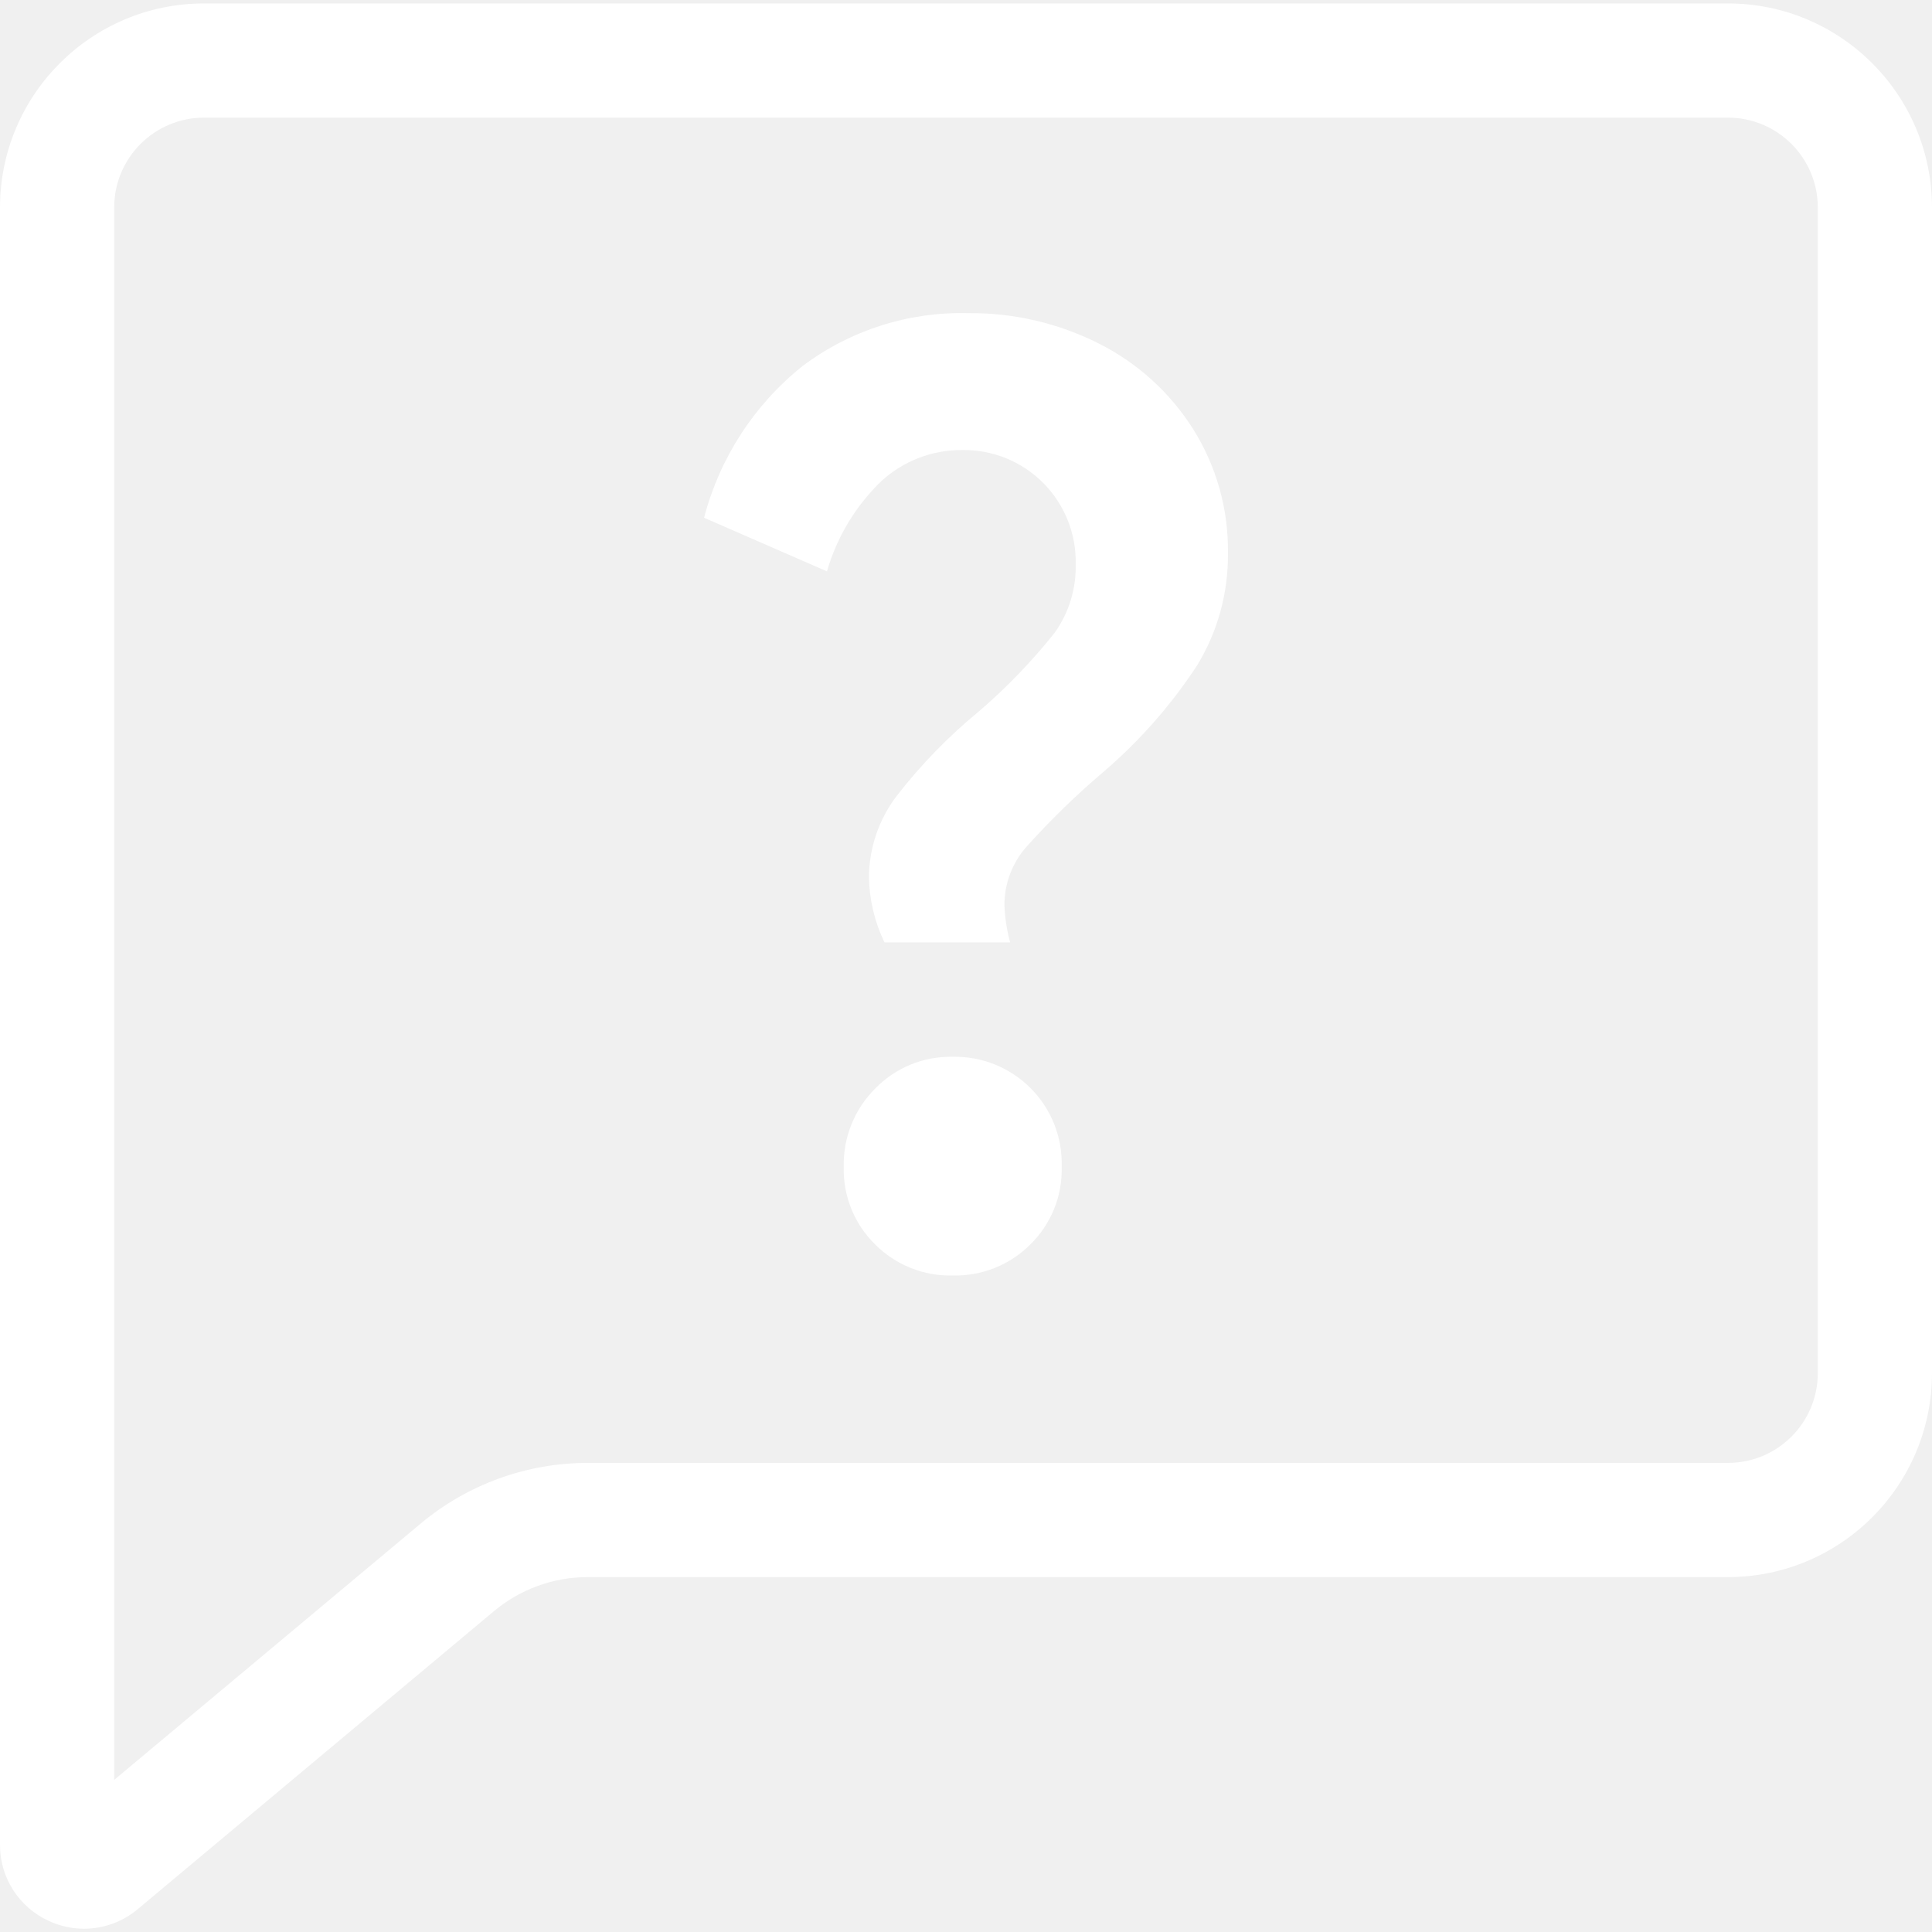
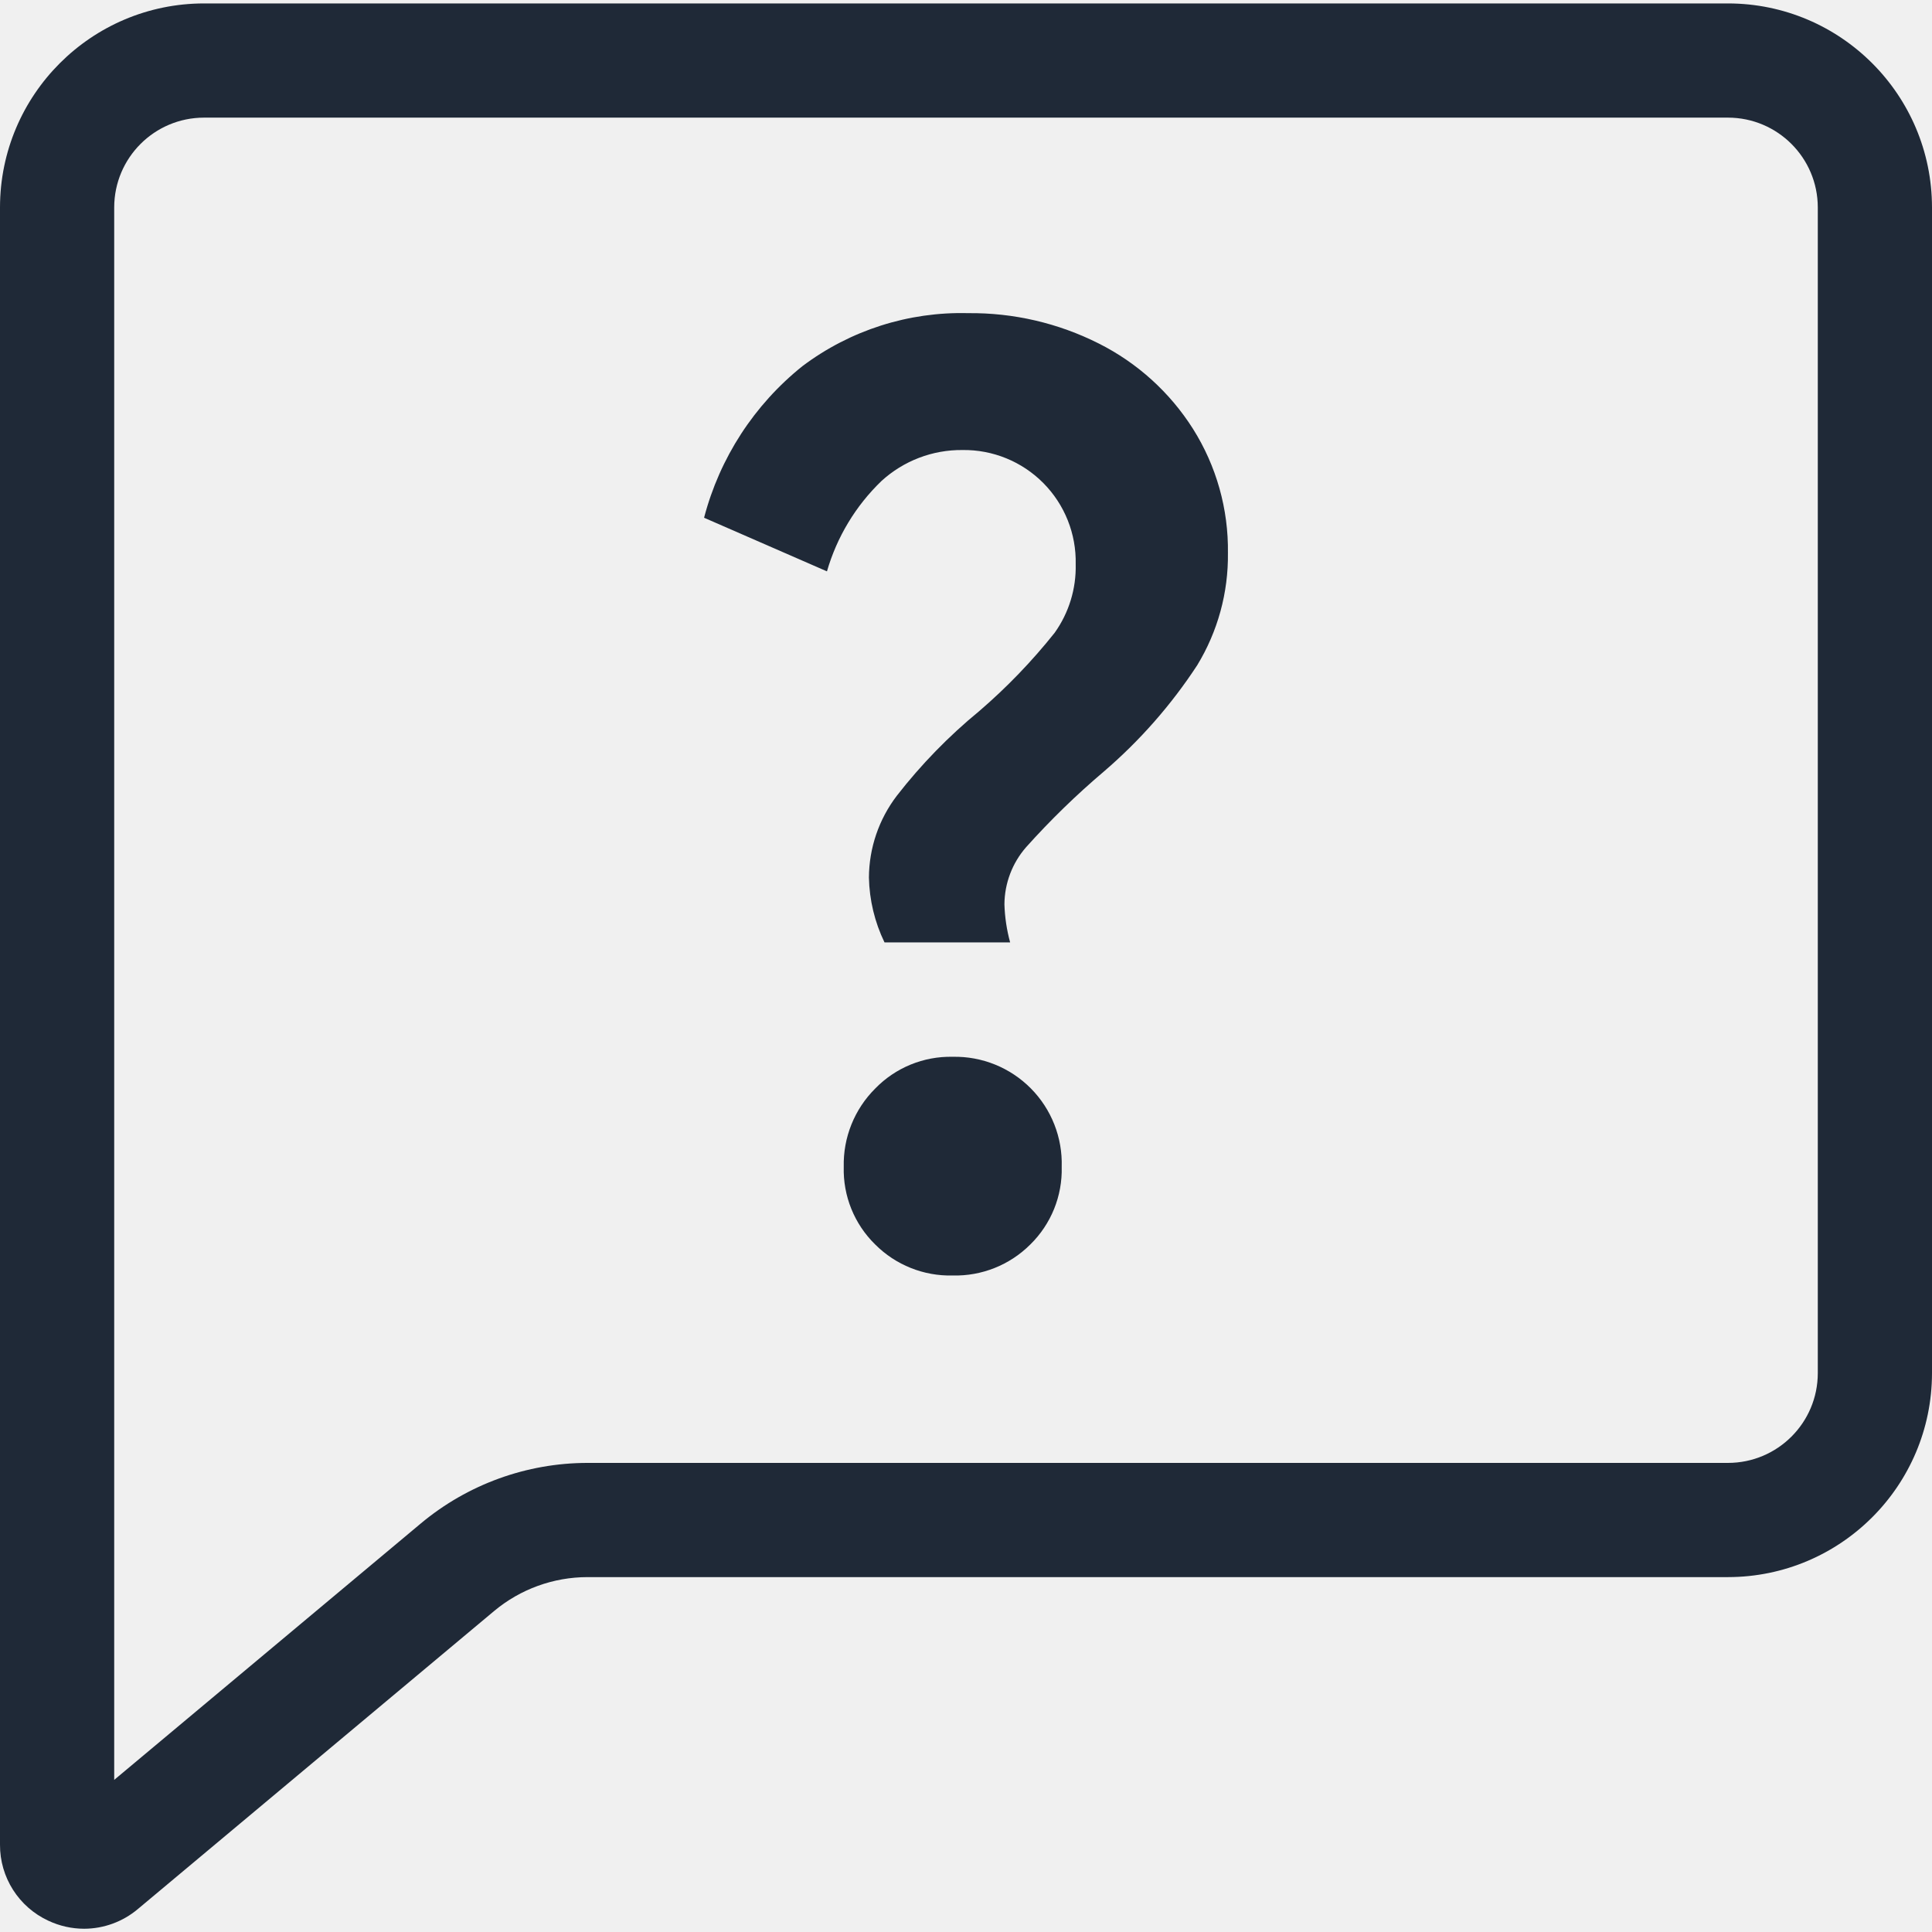
- <svg xmlns="http://www.w3.org/2000/svg" fill="#fff" width="800px" height="800px" viewBox="0 -0.06 33.834 33.834">
+ <svg xmlns="http://www.w3.org/2000/svg" fill="#1F2937" width="800px" height="800px" viewBox="0 -0.06 33.834 33.834">
  <g transform="translate(-95.748 -577)">
    <path d="M110.965,592.309a2.38,2.38,0,0,1,.489-1.434,9.29,9.29,0,0,1,1.443-1.482,10.139,10.139,0,0,0,1.321-1.372,1.985,1.985,0,0,0,.368-1.2,1.956,1.956,0,0,0-1.983-2,2.073,2.073,0,0,0-1.419.543,3.575,3.575,0,0,0-.954,1.582l-2.152-.939a5.029,5.029,0,0,1,1.724-2.656,4.626,4.626,0,0,1,2.9-.927,4.968,4.968,0,0,1,2.287.531,4.168,4.168,0,0,1,1.651,1.495,3.974,3.974,0,0,1,.612,2.175,3.688,3.688,0,0,1-.538,1.965,8.8,8.8,0,0,1-1.639,1.865,13.862,13.862,0,0,0-1.358,1.322,1.536,1.536,0,0,0-.379,1,2.85,2.85,0,0,0,.1.667h-2.2A2.737,2.737,0,0,1,110.965,592.309Zm1.467,6.968a1.851,1.851,0,0,1-1.357-.543,1.831,1.831,0,0,1-.551-1.359,1.875,1.875,0,0,1,.551-1.372,1.835,1.835,0,0,1,1.357-.556,1.87,1.87,0,0,1,1.909,1.928,1.834,1.834,0,0,1-.55,1.359A1.857,1.857,0,0,1,112.432,599.277Z" />
    <path d="M97.222,610.717a1.475,1.475,0,0,1-.626-.14,1.459,1.459,0,0,1-.848-1.333V580.572A3.576,3.576,0,0,1,99.32,577h26.69a3.576,3.576,0,0,1,3.572,3.572v20.416a3.576,3.576,0,0,1-3.572,3.571H106.038a2.555,2.555,0,0,0-1.637.594l-6.24,5.22A1.467,1.467,0,0,1,97.222,610.717ZM99.32,579a1.574,1.574,0,0,0-1.572,1.572V608.11l5.37-4.491a4.561,4.561,0,0,1,2.92-1.06H126.01a1.573,1.573,0,0,0,1.572-1.571V580.572A1.574,1.574,0,0,0,126.01,579Z" />
  </g>
</svg>
